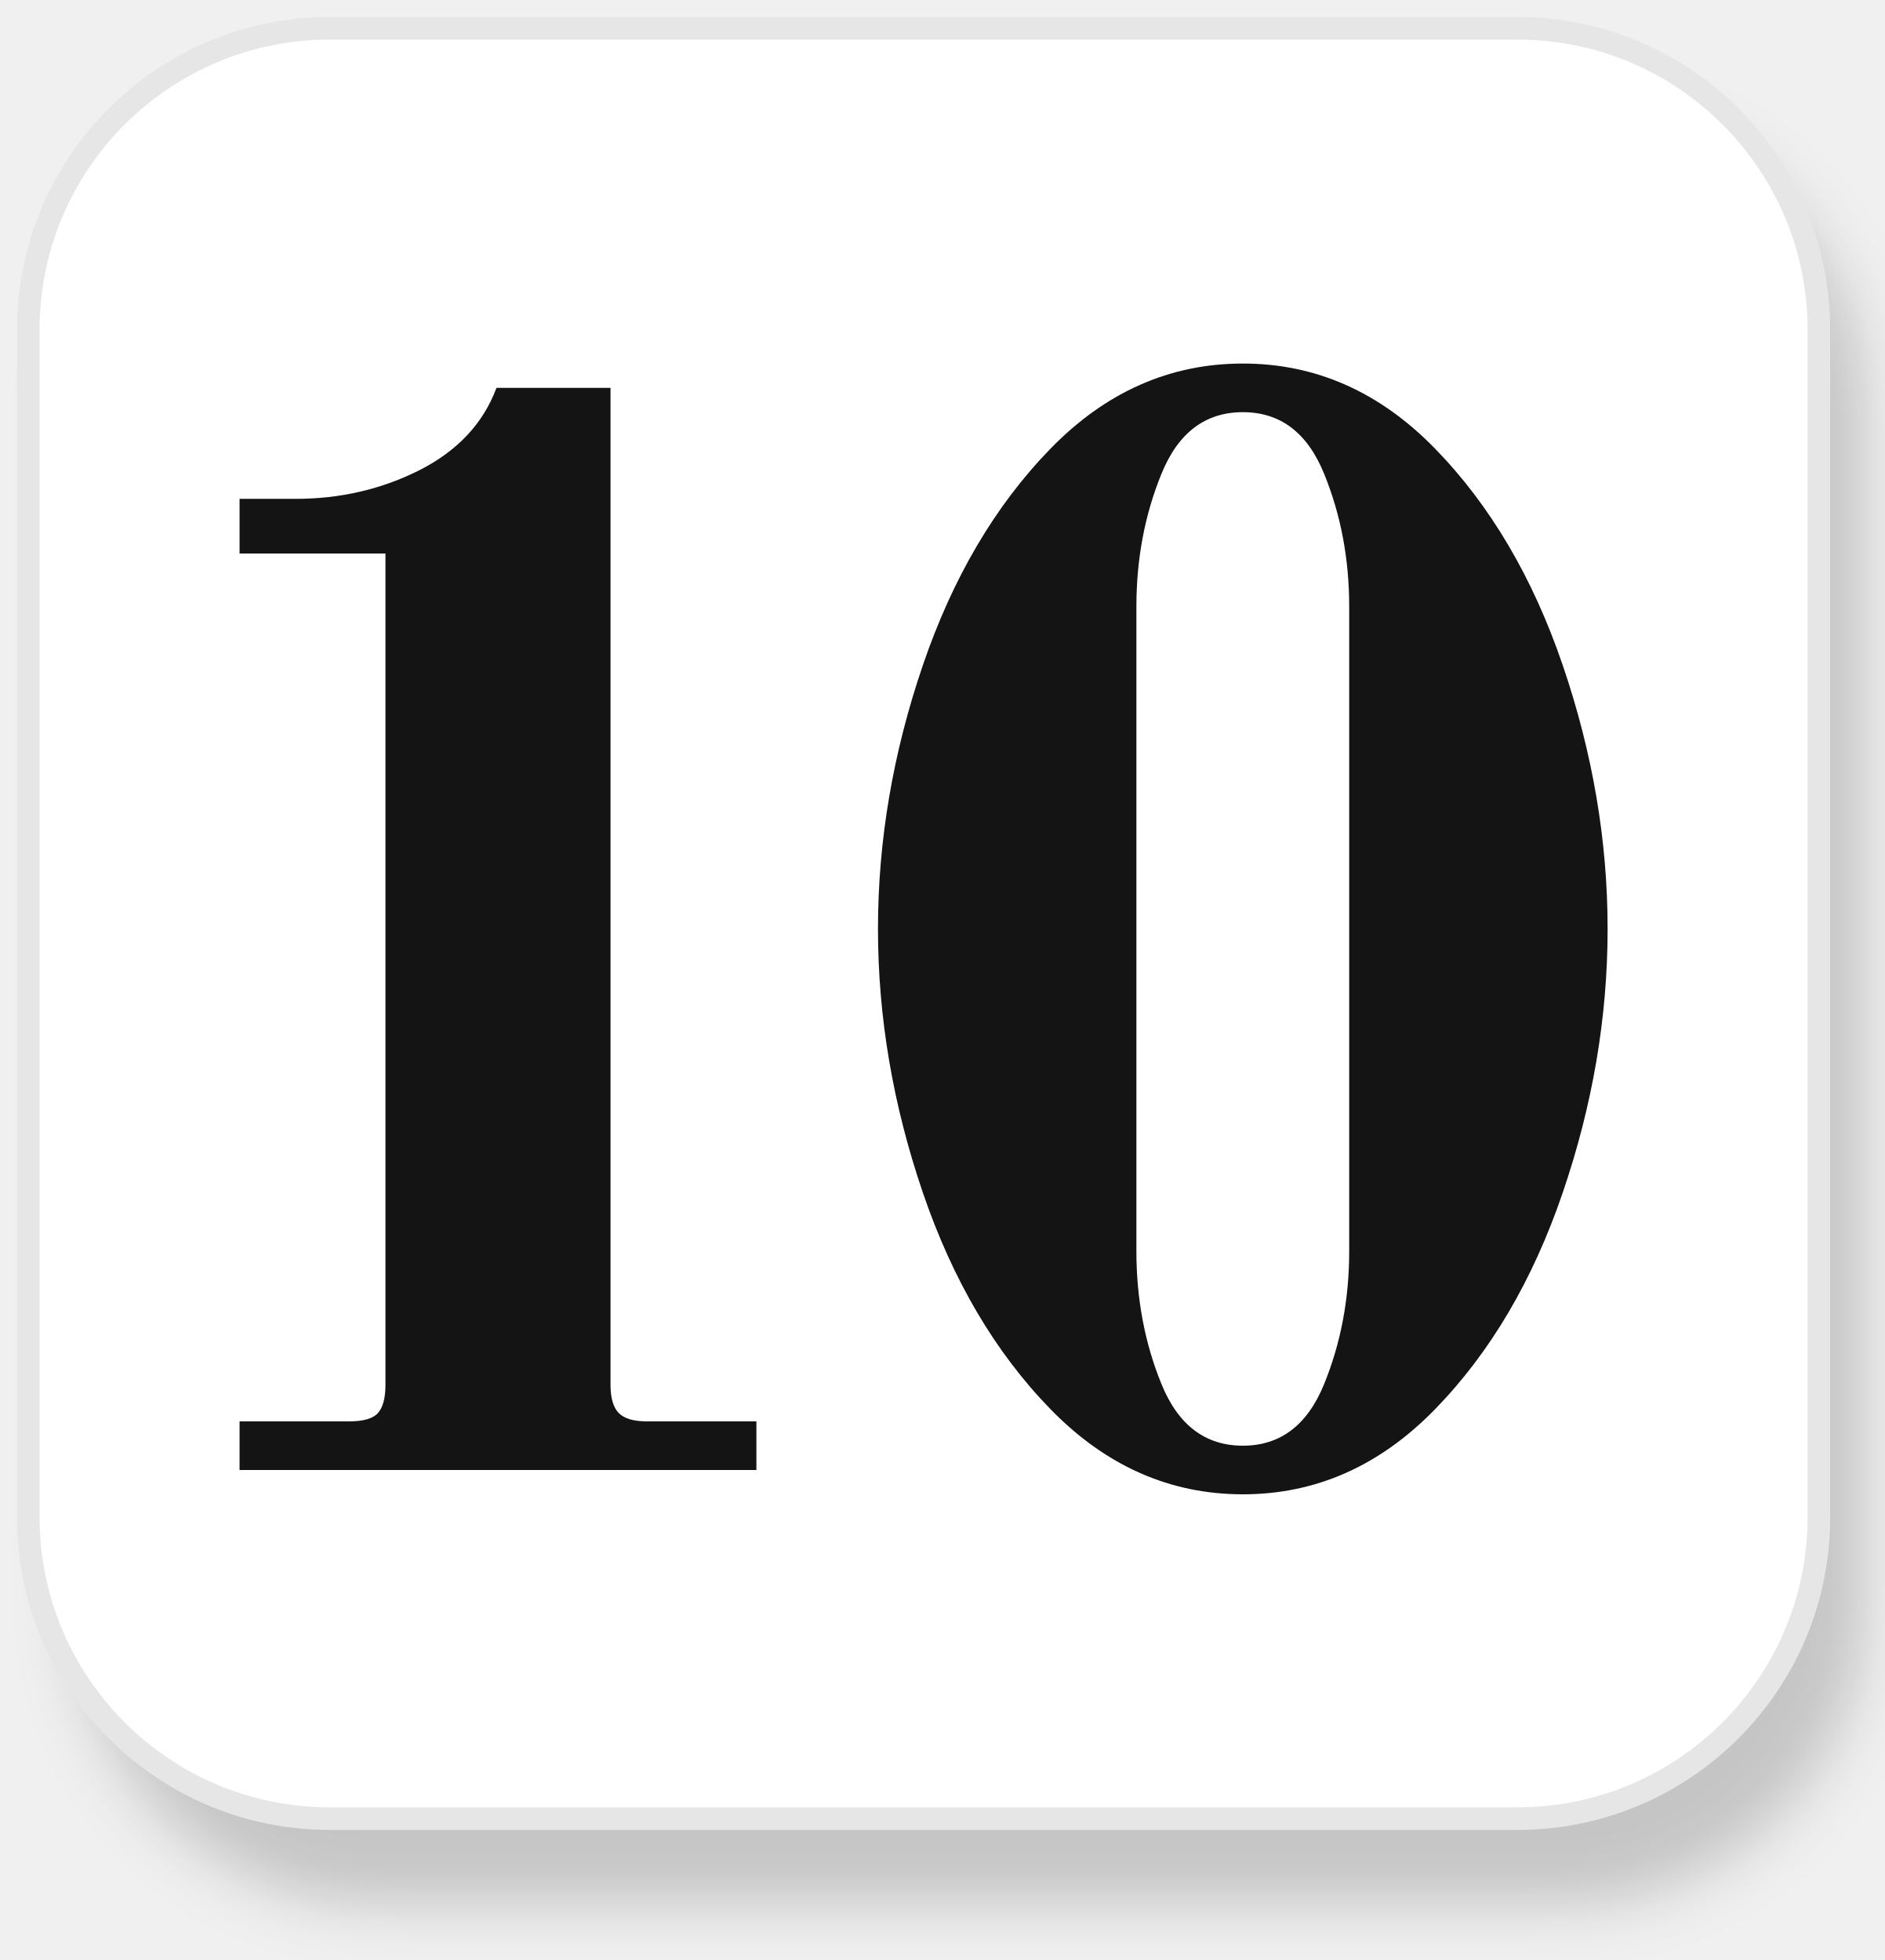
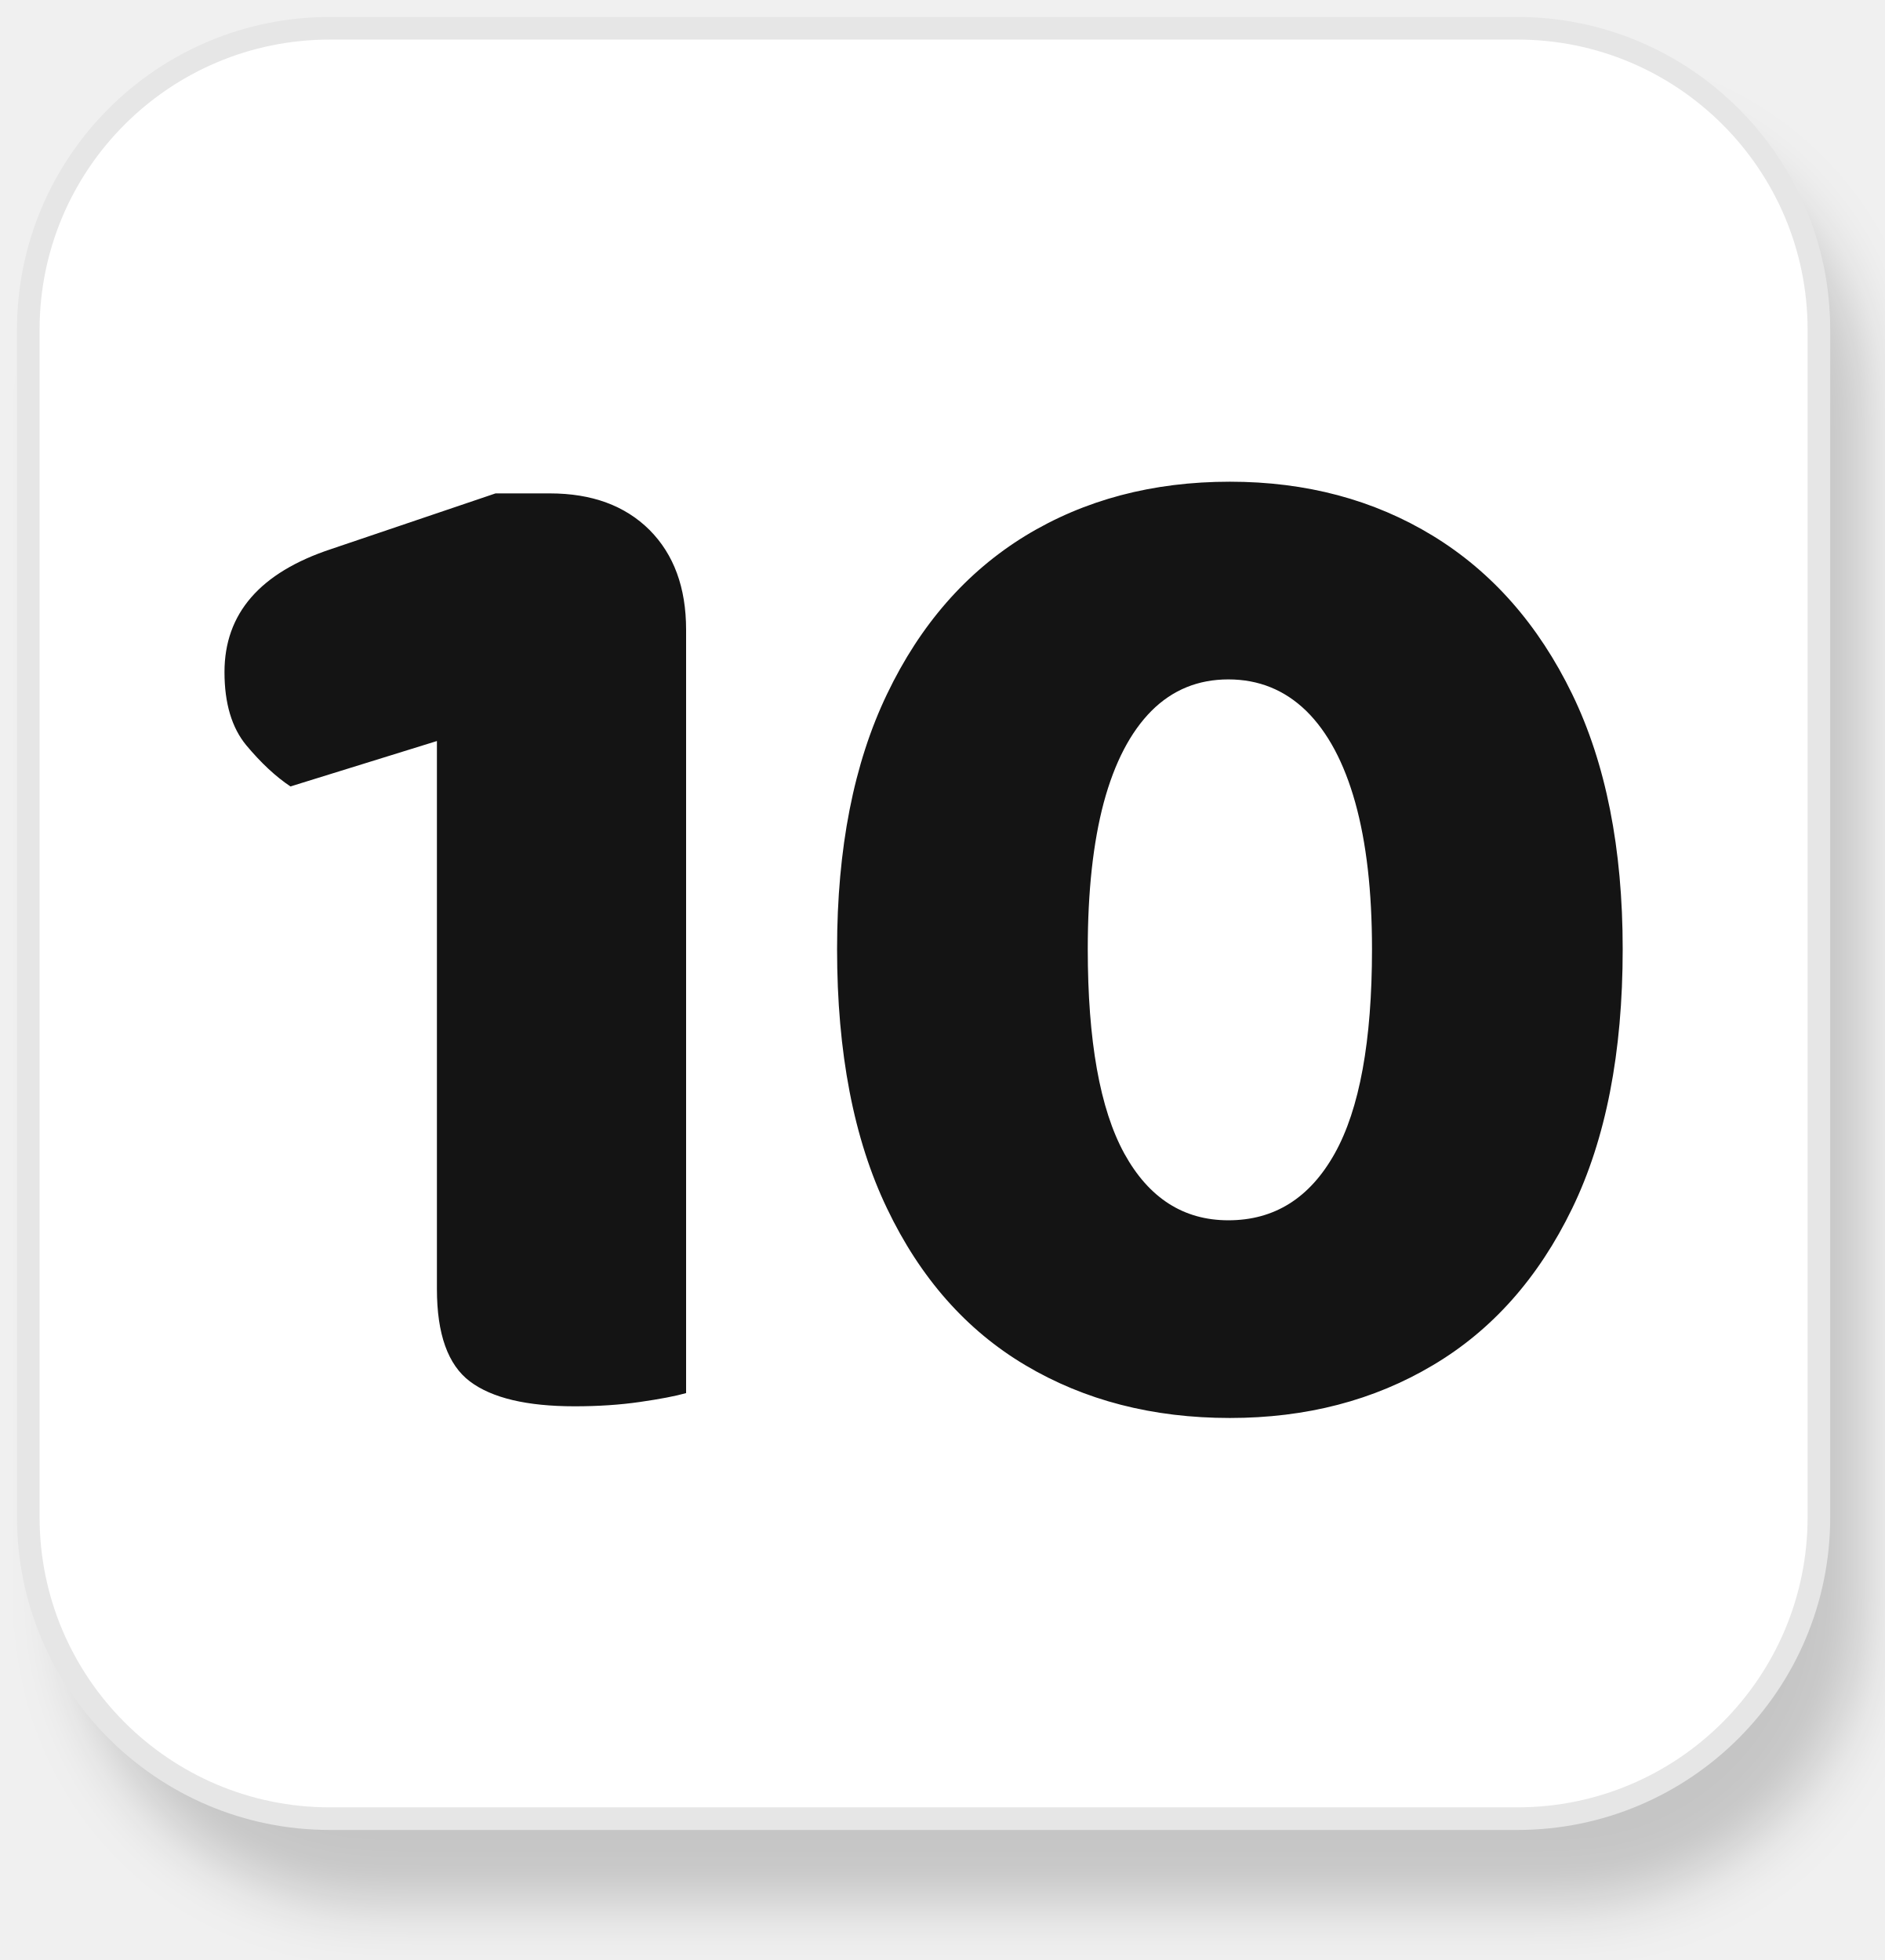
<svg xmlns="http://www.w3.org/2000/svg" viewBox="0 0 100 104" width="100" height="104">
  <defs>
    <filter id="soft" x="-10%" y="-10%" width="130%" height="130%">
      <feGaussianBlur stdDeviation="1.6" />
    </filter>
  </defs>
  <rect x="4" y="6" width="95" height="95" rx="16" fill="#000" opacity="0.18" filter="url(#soft)" />
  <rect x="1.5" y="1.5" width="95" height="95" rx="16" fill="#ffffff" stroke="#e6e6e6" stroke-width="1.2" />
-   <path d="M12.71 78L12.71 75.42L18.52 75.42Q19.65 75.42 20.05 74.98Q20.45 74.53 20.45 73.48L20.45 73.48L20.45 29.37L12.71 29.37L12.71 26.47L15.69 26.47Q19.24 26.47 22.27 24.94Q25.29 23.4 26.34 20.58L26.34 20.58L32.39 20.58L32.39 73.48Q32.39 74.53 32.83 74.98Q33.27 75.42 34.32 75.42L34.32 75.42L40.13 75.42L40.13 78L12.71 78M65.94 79.29Q60.13 79.29 55.73 74.77Q51.34 70.26 48.96 63.28Q46.58 56.31 46.58 49.29L46.58 49.29Q46.58 42.27 48.96 35.3Q51.34 28.32 55.73 23.81Q60.13 19.29 65.94 19.29L65.94 19.29Q71.74 19.29 76.14 23.81Q80.53 28.32 82.91 35.3Q85.29 42.27 85.29 49.29L85.29 49.29Q85.29 56.31 82.91 63.28Q80.53 70.26 76.14 74.77Q71.74 79.29 65.94 79.29L65.94 79.29M65.94 76.71Q68.92 76.71 70.25 73.44Q71.58 70.18 71.58 66.39L71.58 66.39L71.58 32.19Q71.58 28.4 70.25 25.14Q68.92 21.87 65.94 21.87L65.94 21.87Q62.95 21.87 61.62 25.14Q60.29 28.4 60.29 32.19L60.29 32.19L60.29 66.39Q60.29 70.18 61.62 73.44Q62.95 76.71 65.94 76.71L65.94 76.71" fill="#141414" />
+   <path d="M23.18 68.4L23.18 53.47L23.18 39.32L15.41 41.73Q14.24 40.95 13.07 39.55Q11.91 38.15 11.91 35.66L11.91 35.66Q11.91 31 17.58 29.13L17.58 29.13L26.29 26.18L29.17 26.18Q32.51 26.18 34.46 28.12Q36.4 30.07 36.4 33.41L36.4 33.41L36.4 73.92Q35.55 74.16 33.95 74.39Q32.36 74.62 30.49 74.62L30.49 74.62Q26.68 74.62 24.93 73.3Q23.18 71.98 23.18 68.4L23.18 68.4M72.79 50.36L72.79 50.36Q72.79 45.77 71.9 42.58Q71.01 39.4 69.3 37.72Q67.58 36.05 65.17 36.05L65.17 36.05Q62.76 36.05 61.09 37.72Q59.42 39.4 58.56 42.58Q57.71 45.77 57.71 50.36L57.71 50.36Q57.71 57.67 59.65 61.21Q61.6 64.75 65.17 64.75L65.17 64.75Q68.83 64.75 70.81 61.21Q72.79 57.67 72.79 50.36M65.25 75.24L65.25 75.24Q59.11 75.24 54.4 72.44Q49.7 69.65 47.06 64.12Q44.41 58.6 44.41 50.36L44.41 50.36Q44.41 42.35 47.06 36.83Q49.7 31.31 54.4 28.43Q59.11 25.56 65.25 25.56L65.25 25.56Q71.32 25.56 76.02 28.43Q80.73 31.31 83.41 36.83Q86.09 42.35 86.09 50.36L86.09 50.36Q86.09 58.6 83.41 64.12Q80.73 69.65 76.02 72.44Q71.32 75.24 65.25 75.24" fill="#141414" />
</svg>
